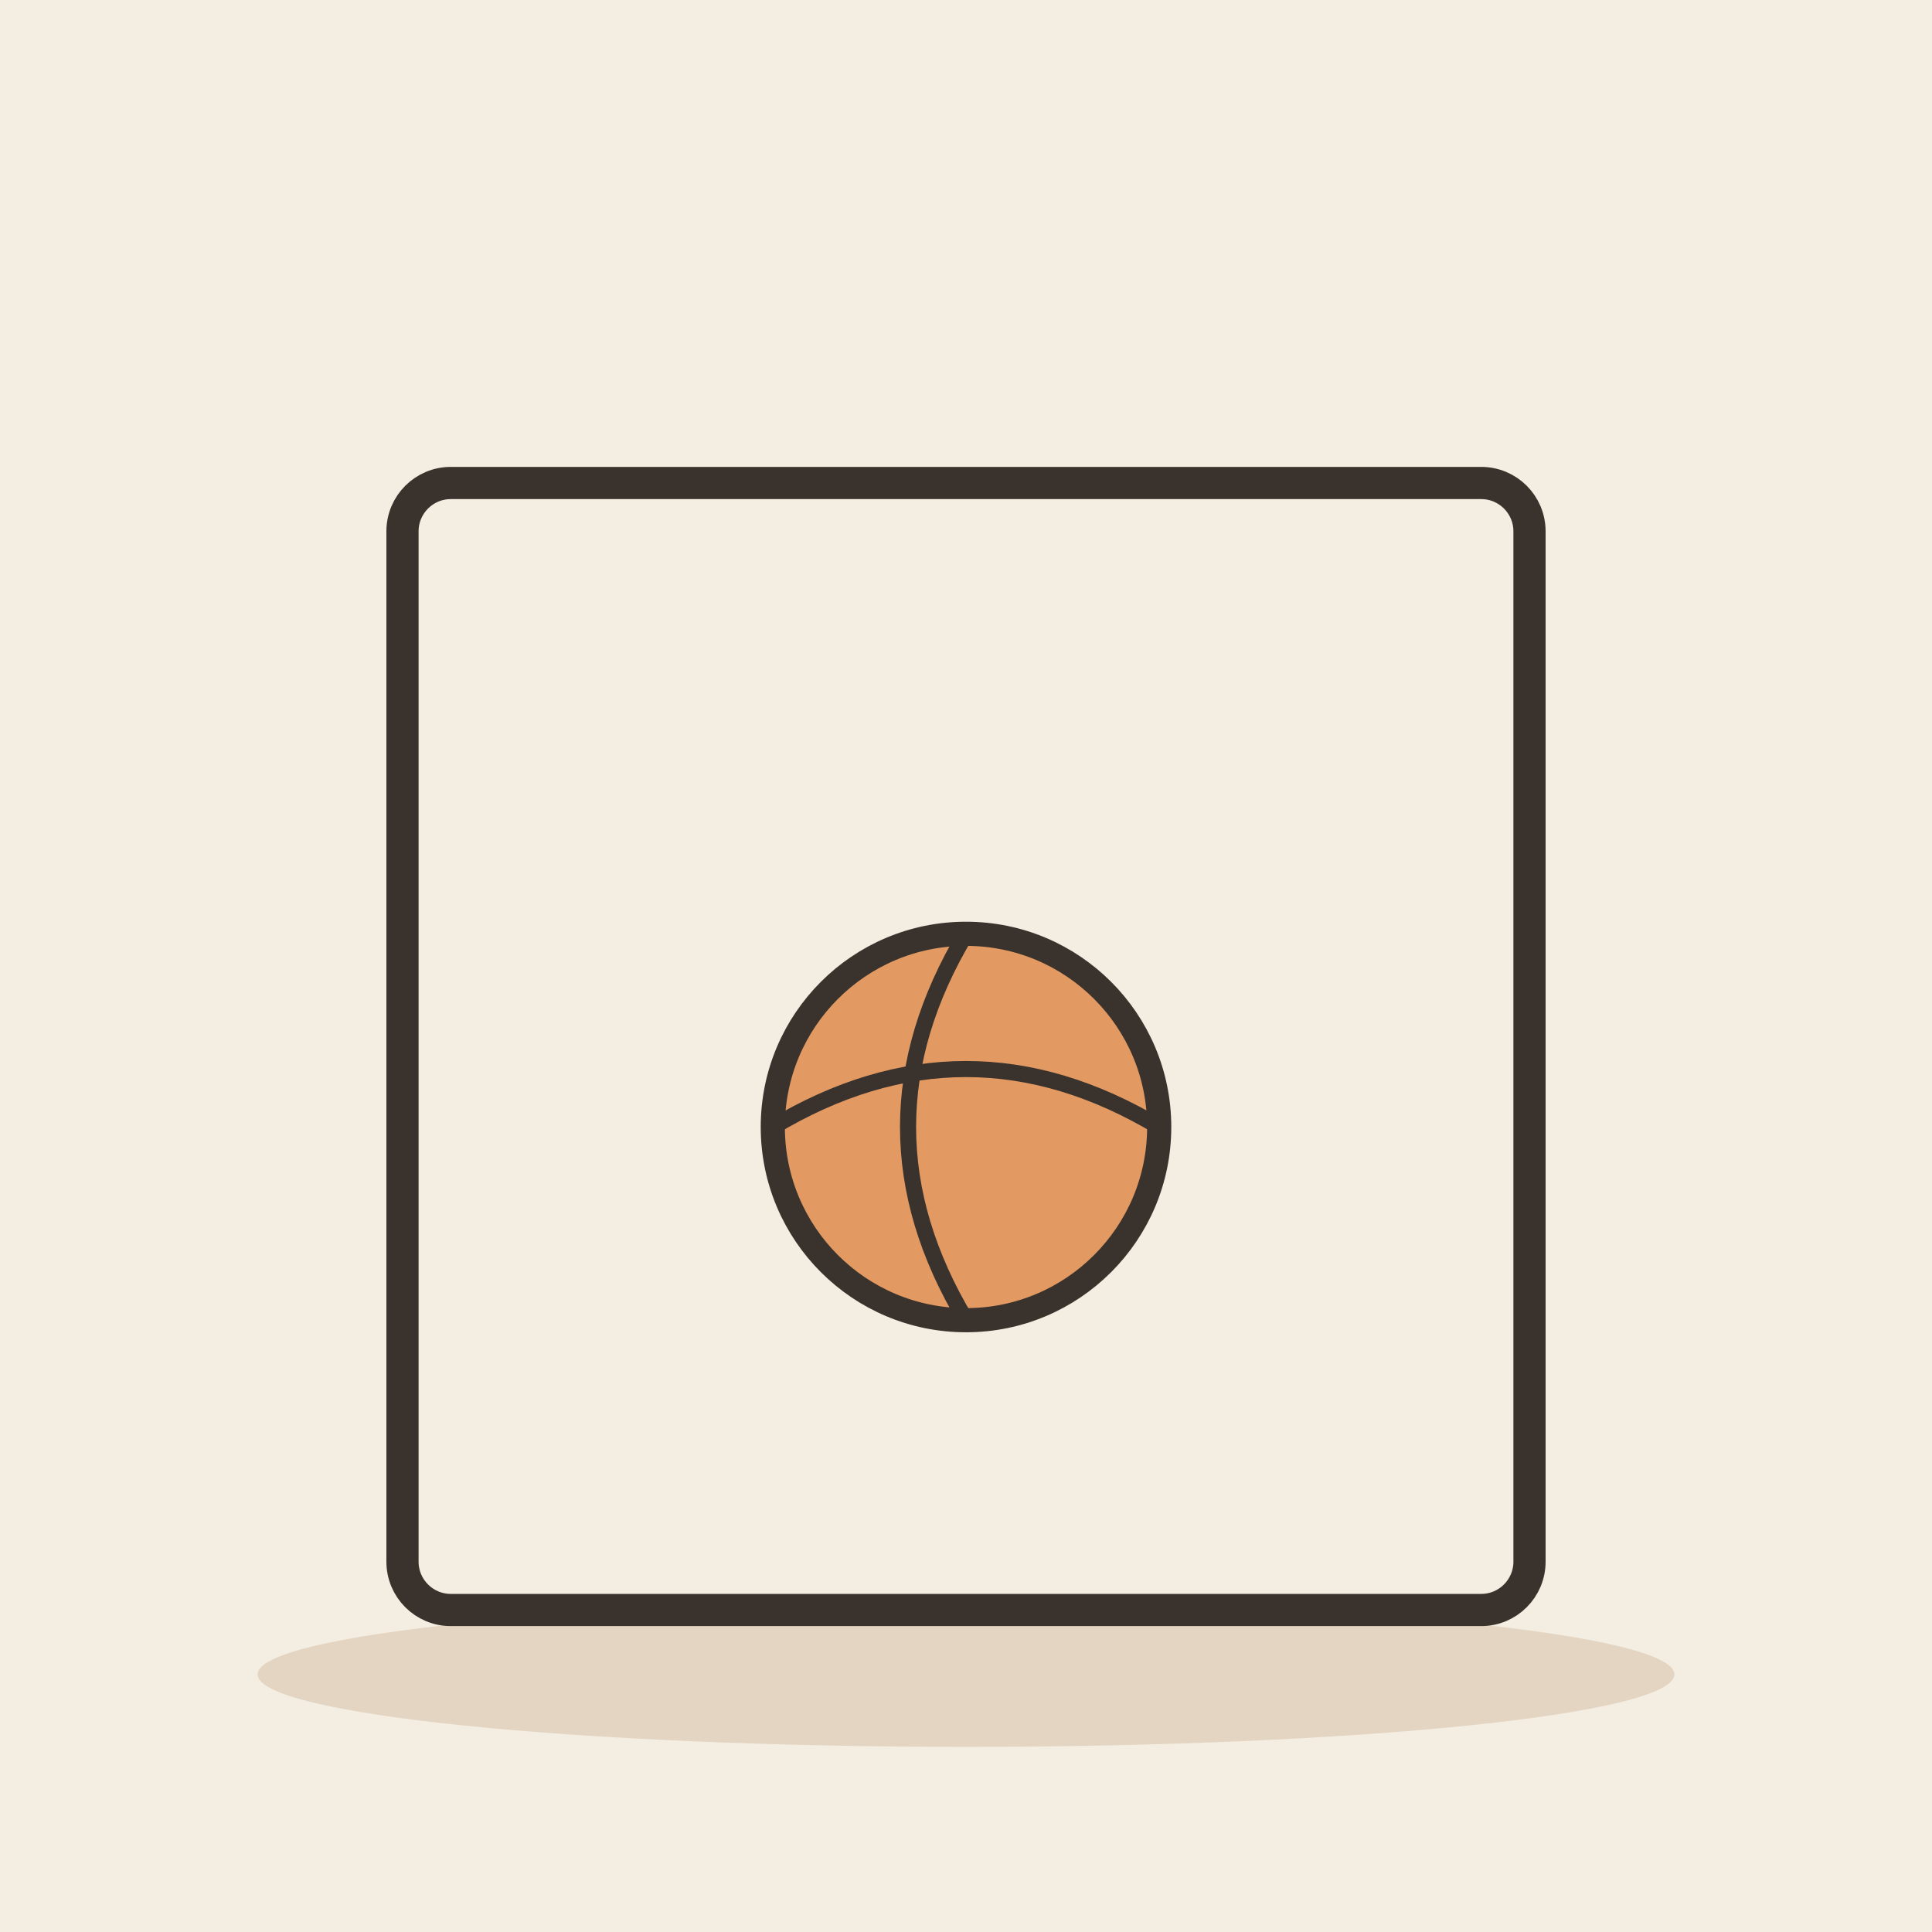
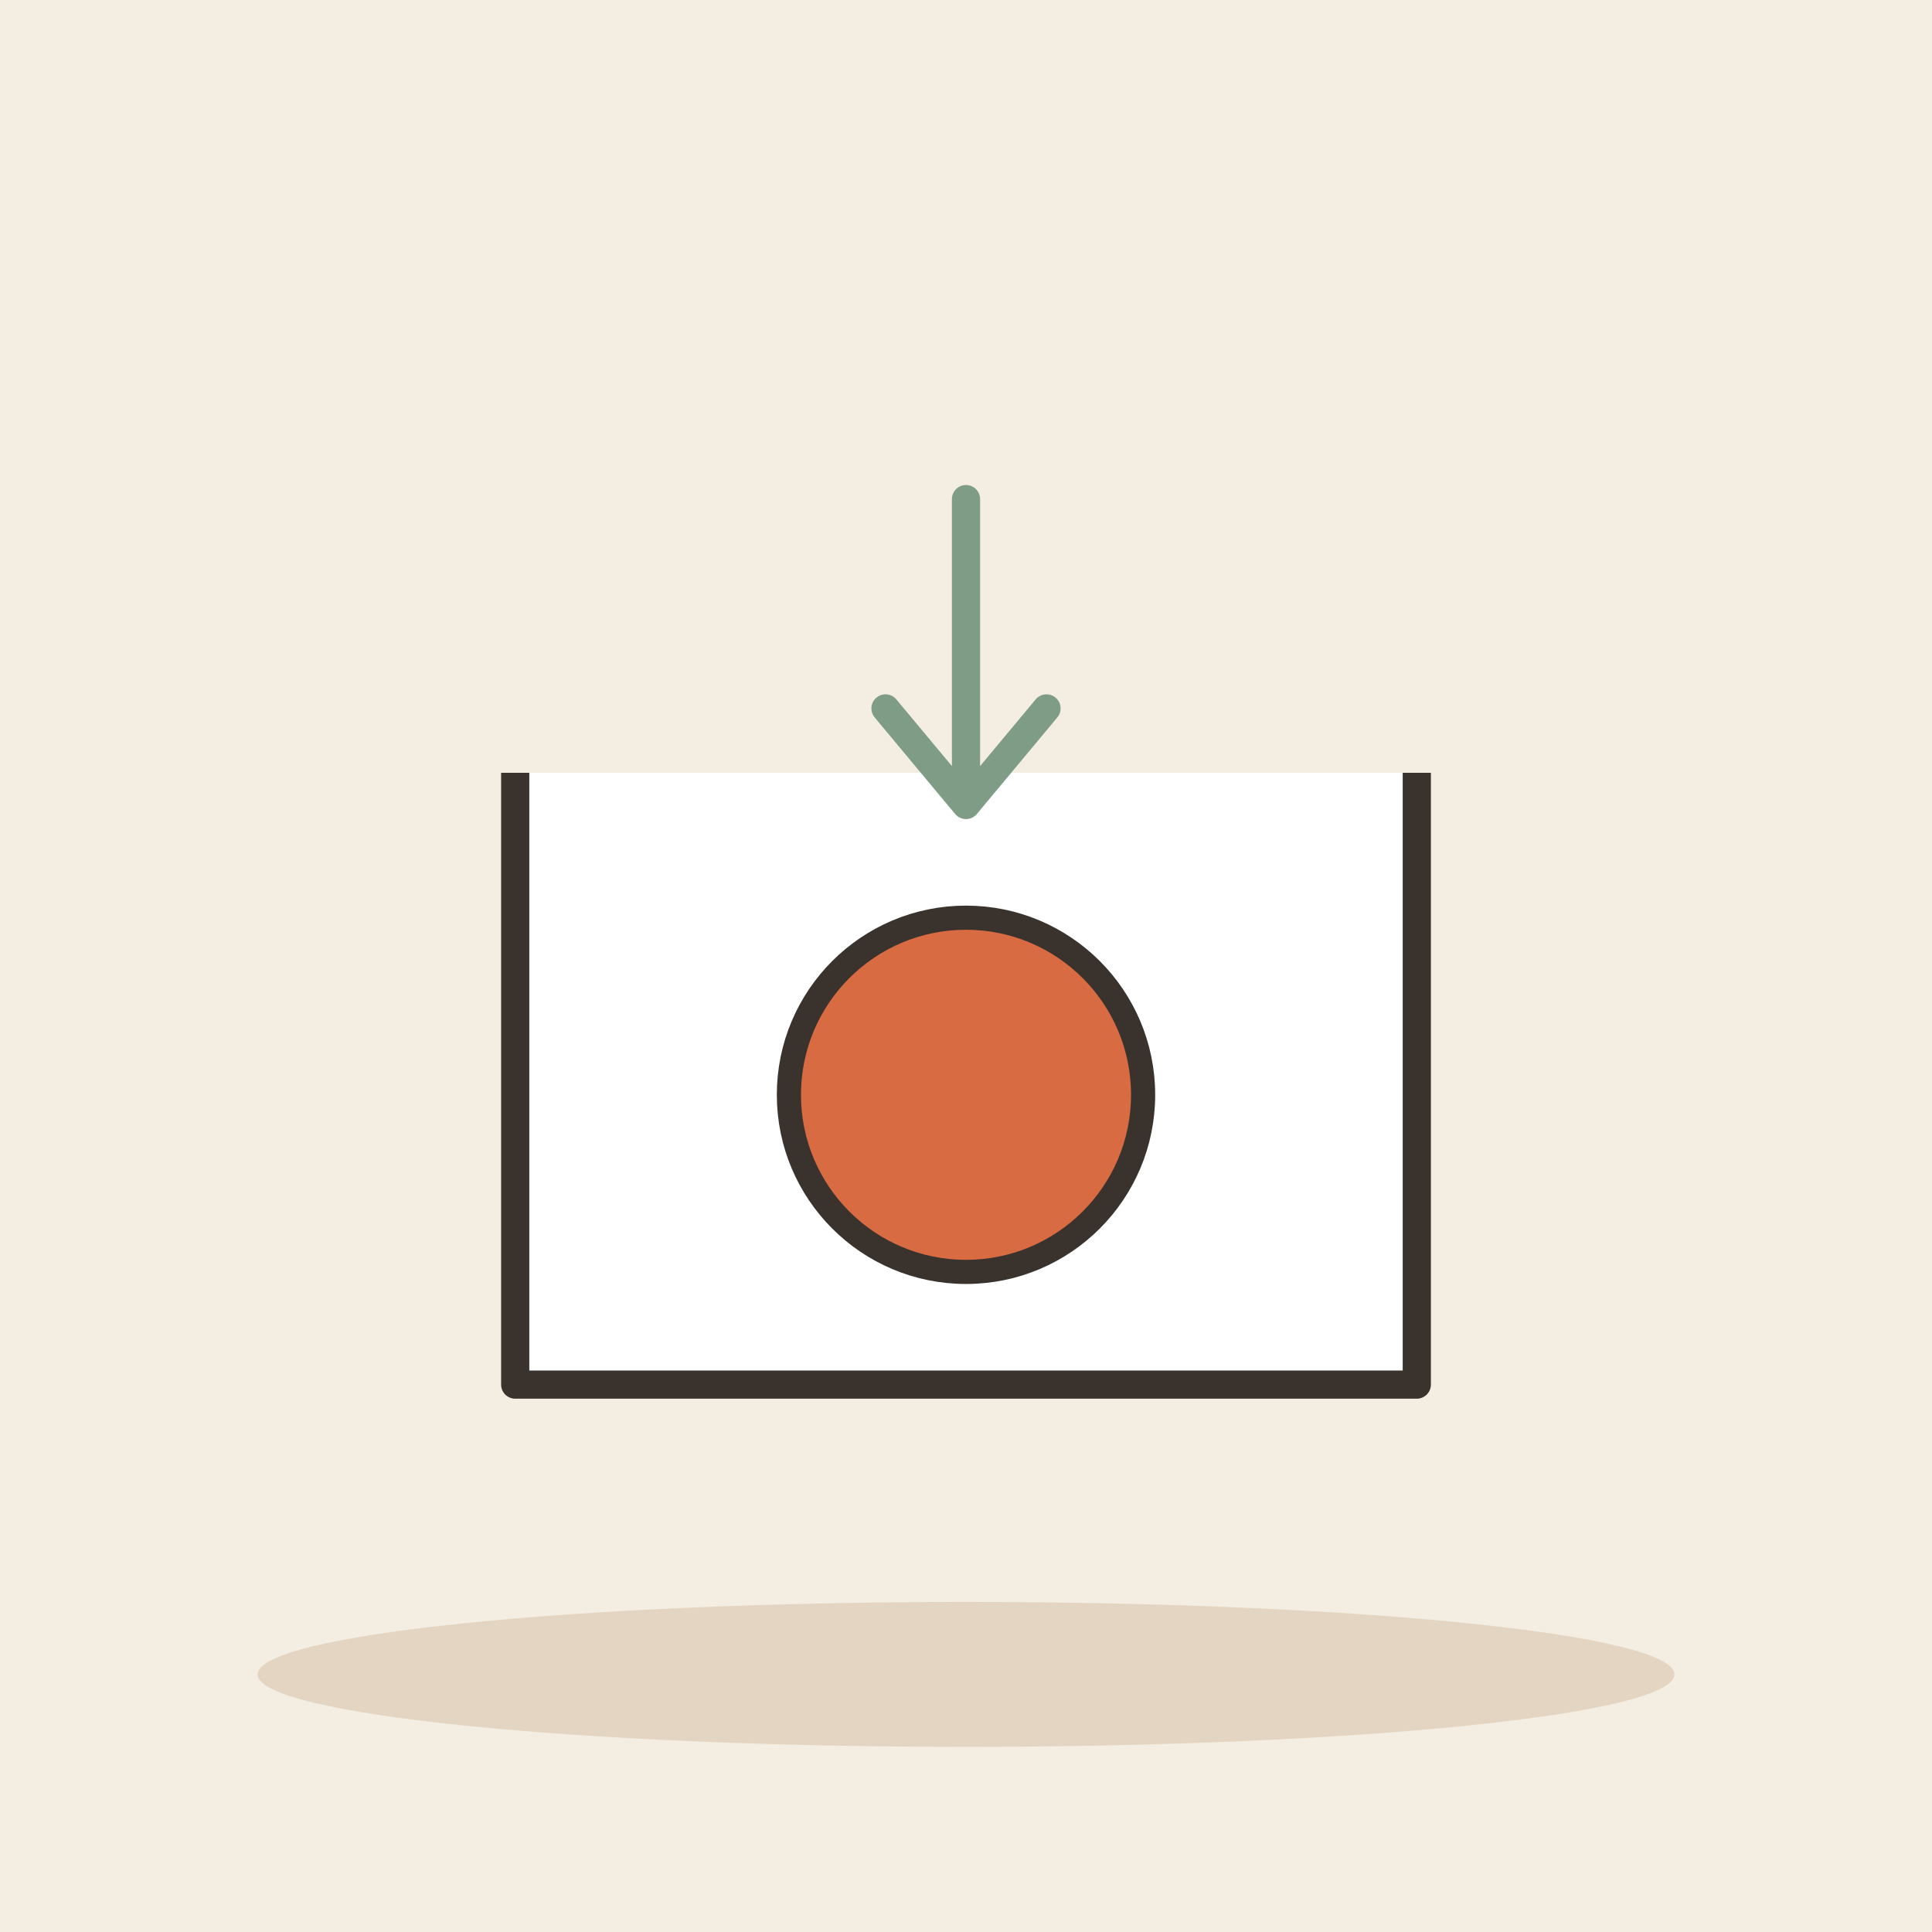
<svg xmlns="http://www.w3.org/2000/svg" viewBox="0 0 240 240" data-style="editorial">
  <rect width="240" height="240" fill="#F4EDE2" />
  <ellipse cx="120" cy="208" rx="88" ry="9" fill="#E3D5C1" />
-   <rect x="50" y="60" width="140" height="140" rx="6" fill="none" stroke-linecap="round" stroke-linejoin="round" stroke="#3A332D" stroke-width="4" />
-   <circle cx="120" cy="140" r="24" fill="#E39A62" stroke="#3A332D" stroke-width="3" stroke-linecap="round" stroke-linejoin="round" />
-   <path d="M96 140Q120 125.6 144 140" fill="none" stroke="#3A332D" stroke-width="2" stroke-linecap="round" stroke-linejoin="round" />
-   <path d="M120 116Q105.6 140 120 164" fill="none" stroke="#3A332D" stroke-width="2" stroke-linecap="round" stroke-linejoin="round" />
+   <path d="M64 96 V172 H176 V96" fill="#FFFFFF" stroke="#3A332D" stroke-width="3.5" stroke-linejoin="round" />
+   <circle cx="120" cy="136" r="22" fill="#D96B43" stroke="#3A332D" stroke-width="3" />
+   <path d="M120 62 V98 M110 88 L120 100 L130 88" fill="none" stroke="#7E9C86" stroke-width="3.5" stroke-linecap="round" stroke-linejoin="round" />
</svg>
